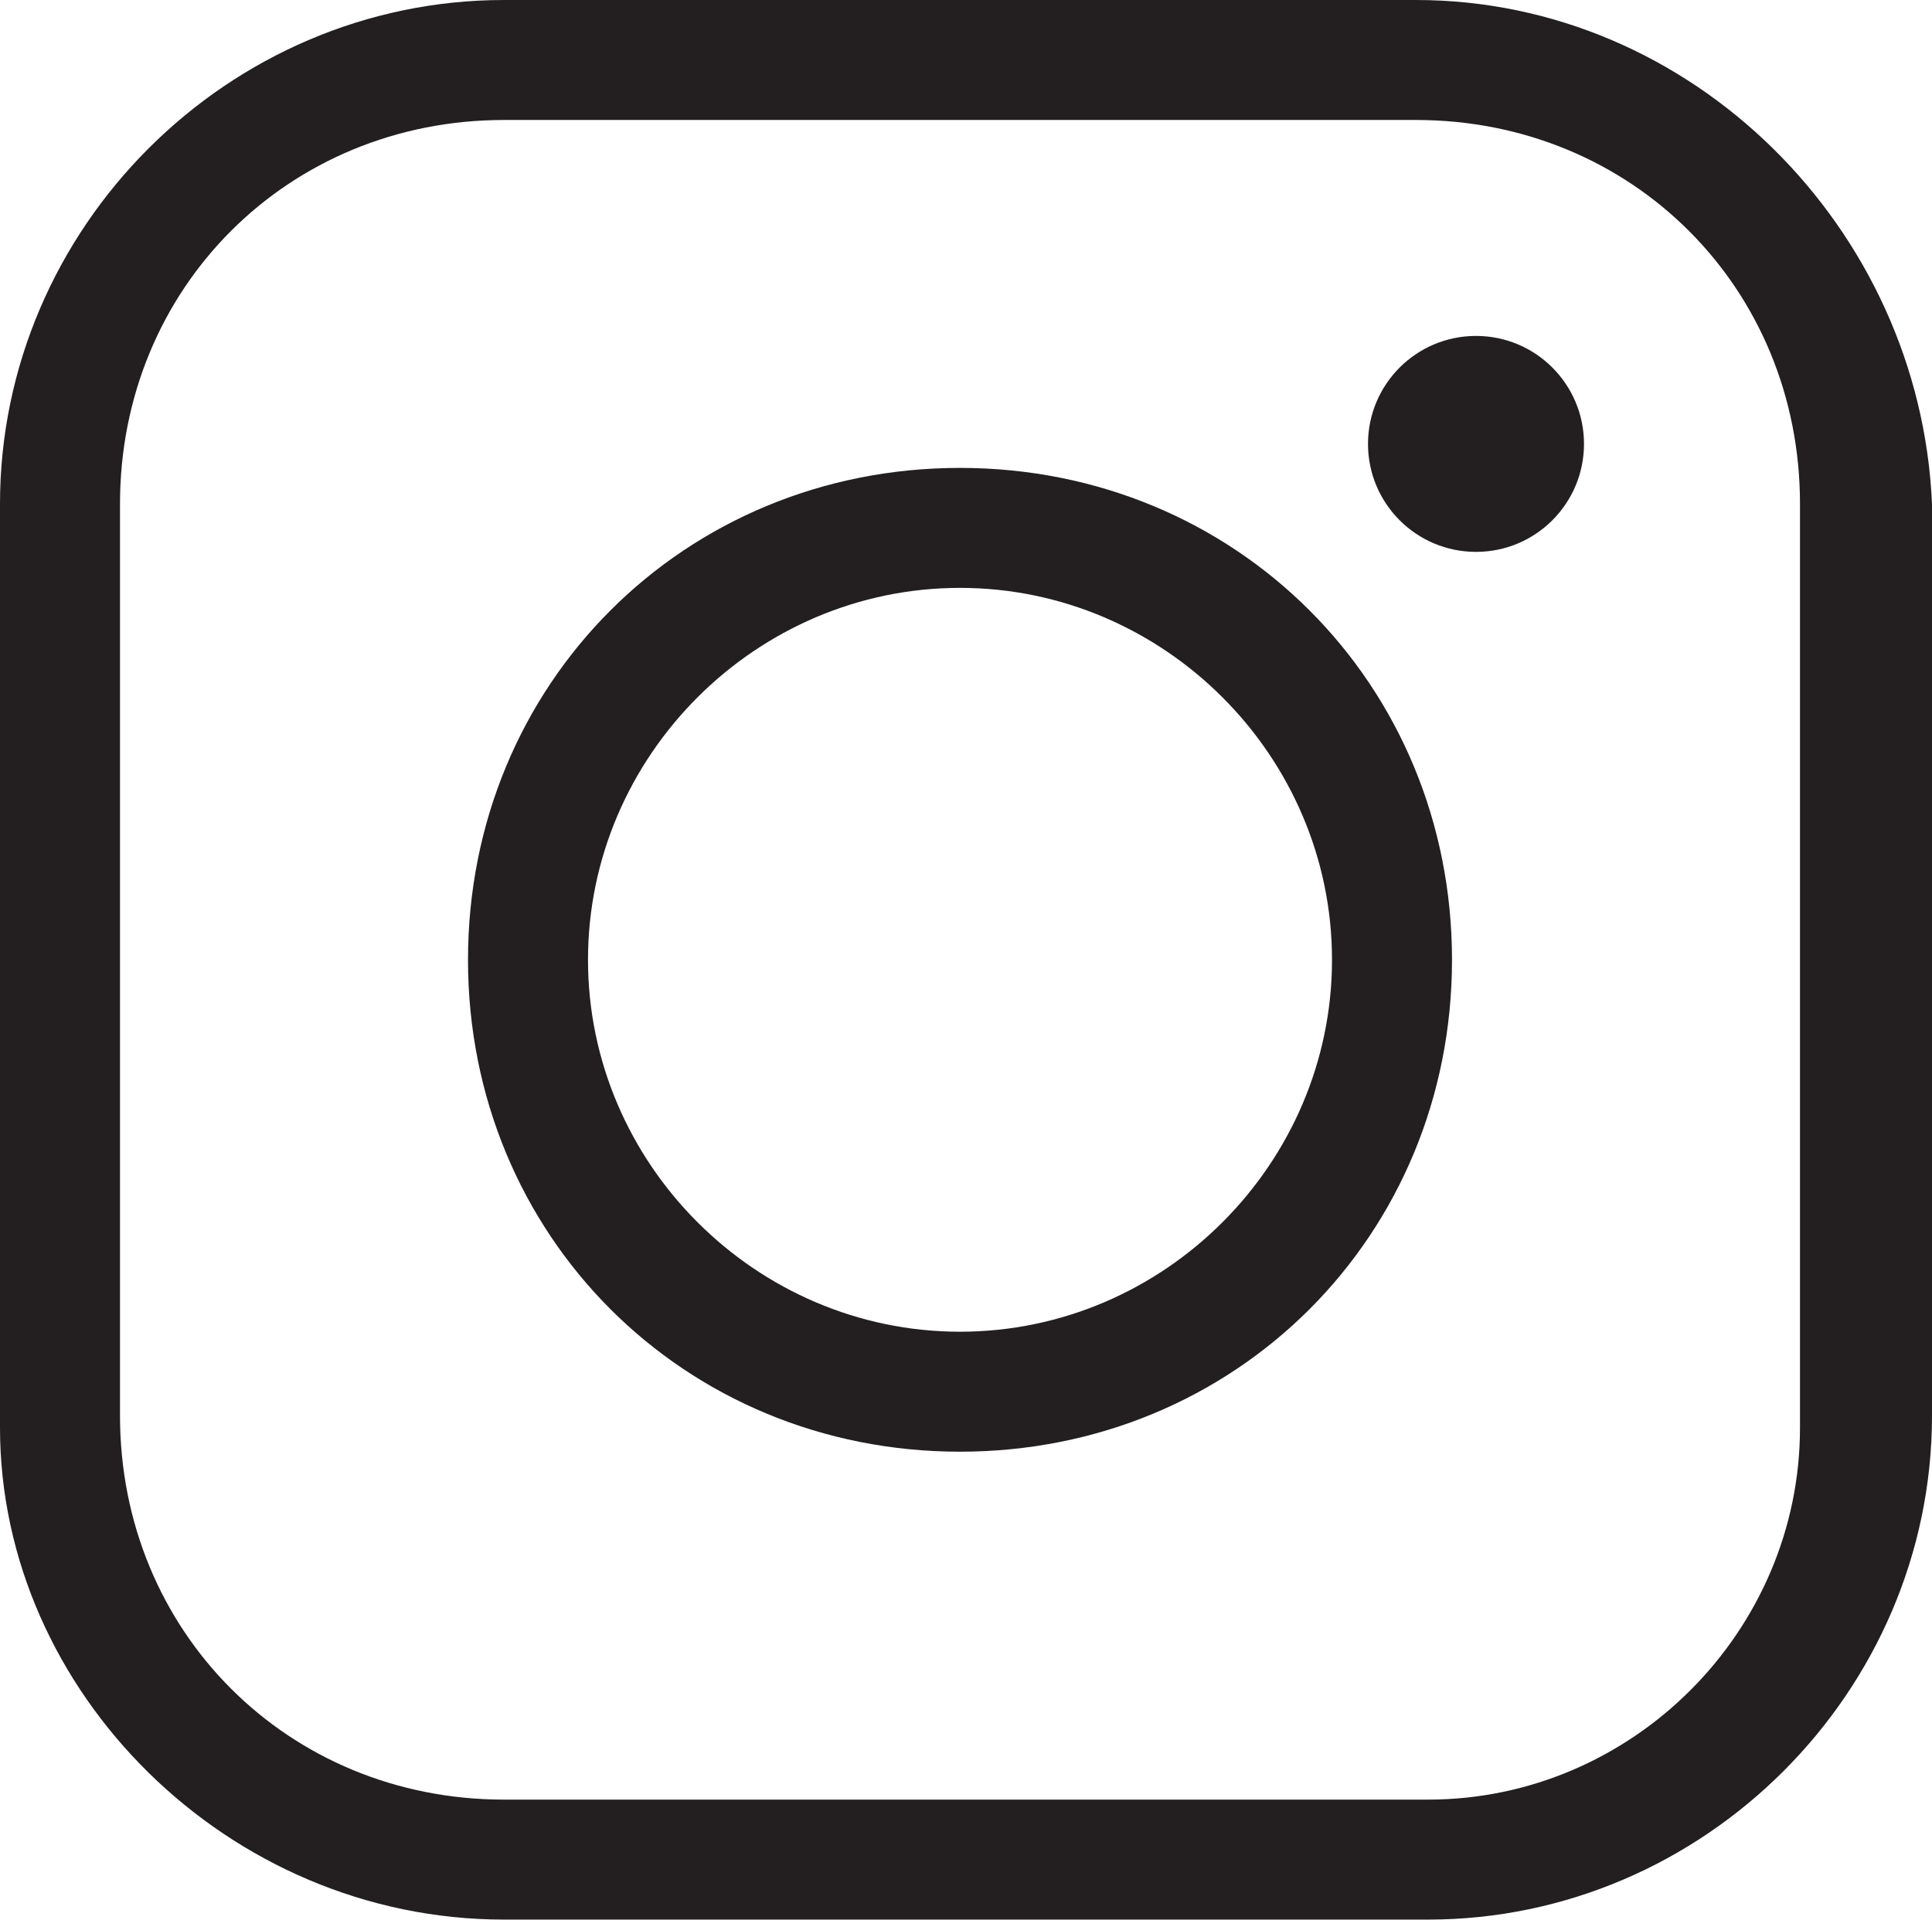
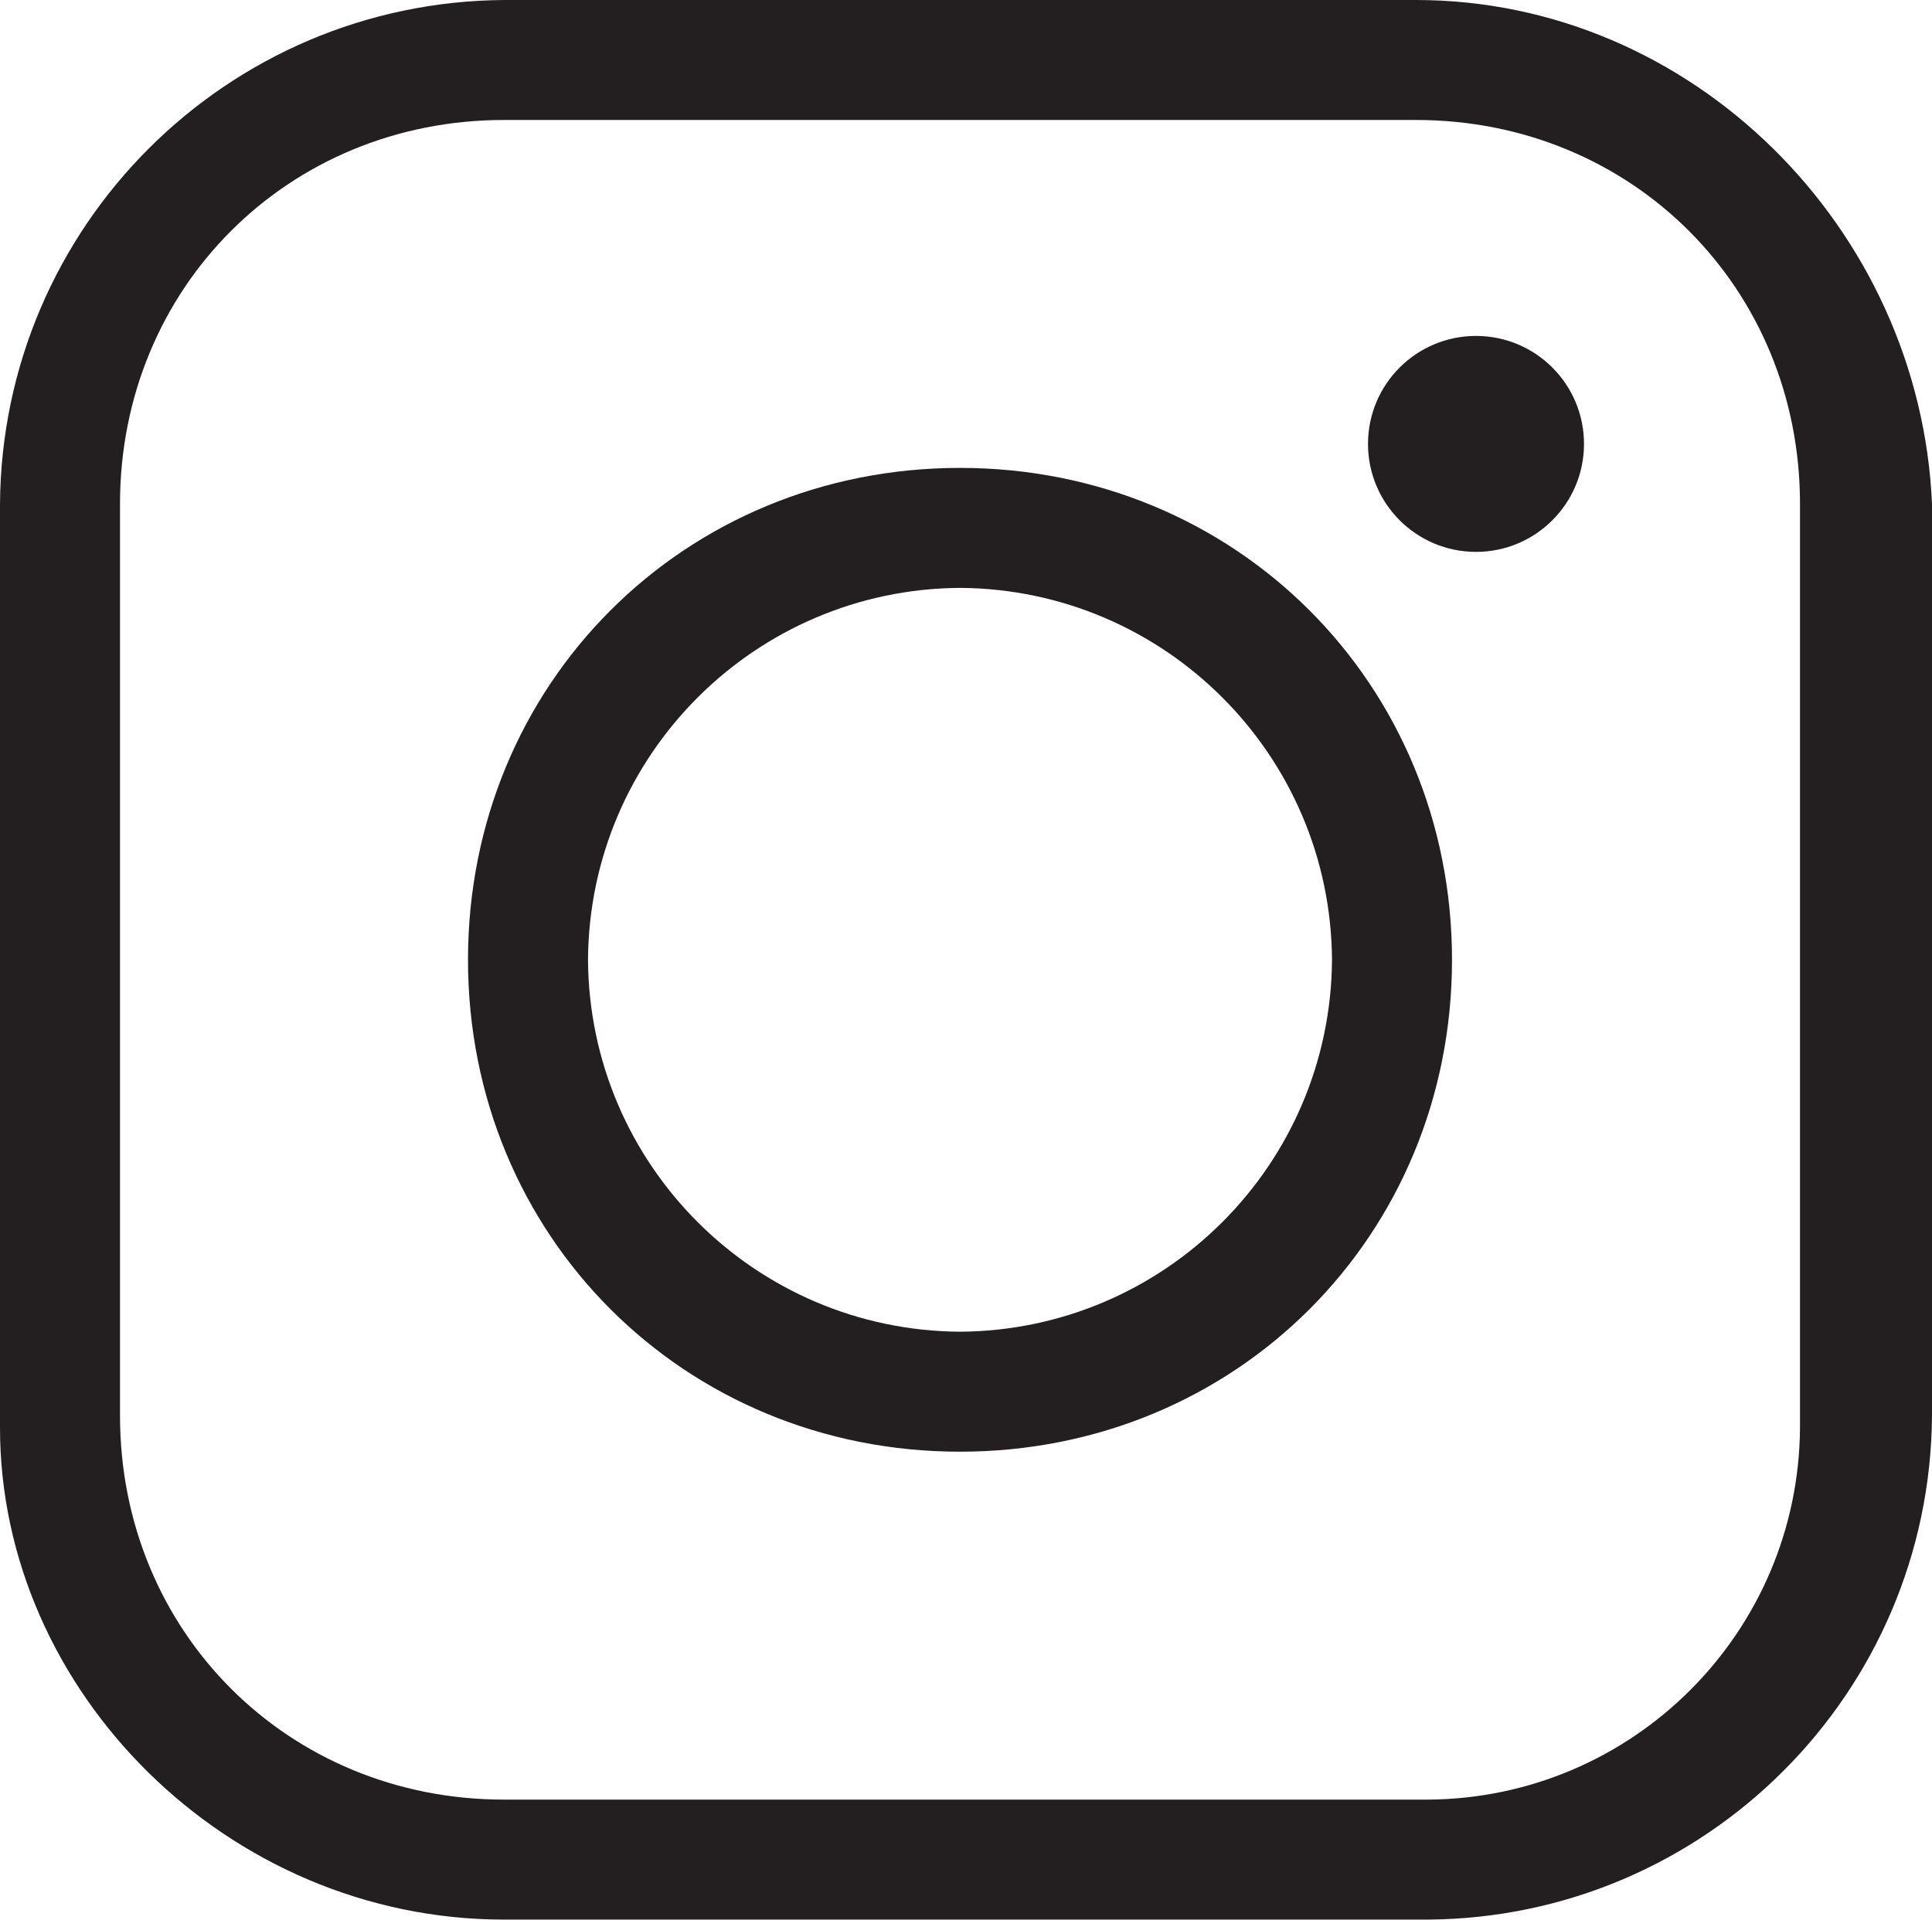
- <svg xmlns="http://www.w3.org/2000/svg" version="1.1" id="Layer_1" x="0px" y="0px" viewBox="0 0 16.1 16" style="enable-background:new 0 0 16.1 16;" xml:space="preserve">
-   <style type="text/css">
- 	.st0{fill:#231F20;}
- </style>
-   <path class="st0" d="M11.8,1C13.6,1,15,2.4,15,4.2v7.7c0,1.7-1.4,3.1-3.1,3.1H4.2C2.4,15,1,13.6,1,11.8V4.2C1,2.4,2.4,1,4.2,1H11.8   M11.8,0H4.2C1.9,0,0,1.9,0,4.2v7.7C0,14.1,1.9,16,4.2,16h7.7c2.3,0,4.2-1.9,4.2-4.2V4.2C16,1.9,14.1,0,11.8,0z" />
-   <path class="st0" d="M8,4.9c1.7,0,3.1,1.4,3.1,3.1S9.7,11.1,8,11.1S4.9,9.7,4.9,8S6.3,4.9,8,4.9 M8,3.9C5.7,3.9,3.9,5.7,3.9,8  s1.8,4.1,4.1,4.1s4.1-1.8,4.1-4.1S10.3,3.9,8,3.9z" />
-   <circle class="st0" cx="12.3" cy="3.7" r="0.9" />
+ <svg xmlns="http://www.w3.org/2000/svg" viewBox="0 0 16.1 16" fill="#231f20">
+   <path d="M11.8 1C13.6 1 15 2.4 15 4.2v7.7a3.12 3.12 0 0 1-3.1 3.1H4.2C2.4 15 1 13.6 1 11.8V4.2C1 2.4 2.4 1 4.2 1h7.6m0-1H4.2A4.23 4.23 0 0 0 0 4.2v7.7C0 14.1 1.9 16 4.2 16h7.7a4.23 4.23 0 0 0 4.2-4.2V4.2C16 1.9 14.1 0 11.8 0zM8 4.9A3.12 3.12 0 0 1 11.1 8 3.12 3.12 0 0 1 8 11.1 3.12 3.12 0 0 1 4.9 8 3.12 3.12 0 0 1 8 4.9m0-1C5.7 3.9 3.9 5.7 3.9 8s1.8 4.1 4.1 4.1 4.1-1.8 4.1-4.1S10.3 3.9 8 3.9z" />
+   <circle cx="12.3" cy="3.7" r=".9" />
</svg>
